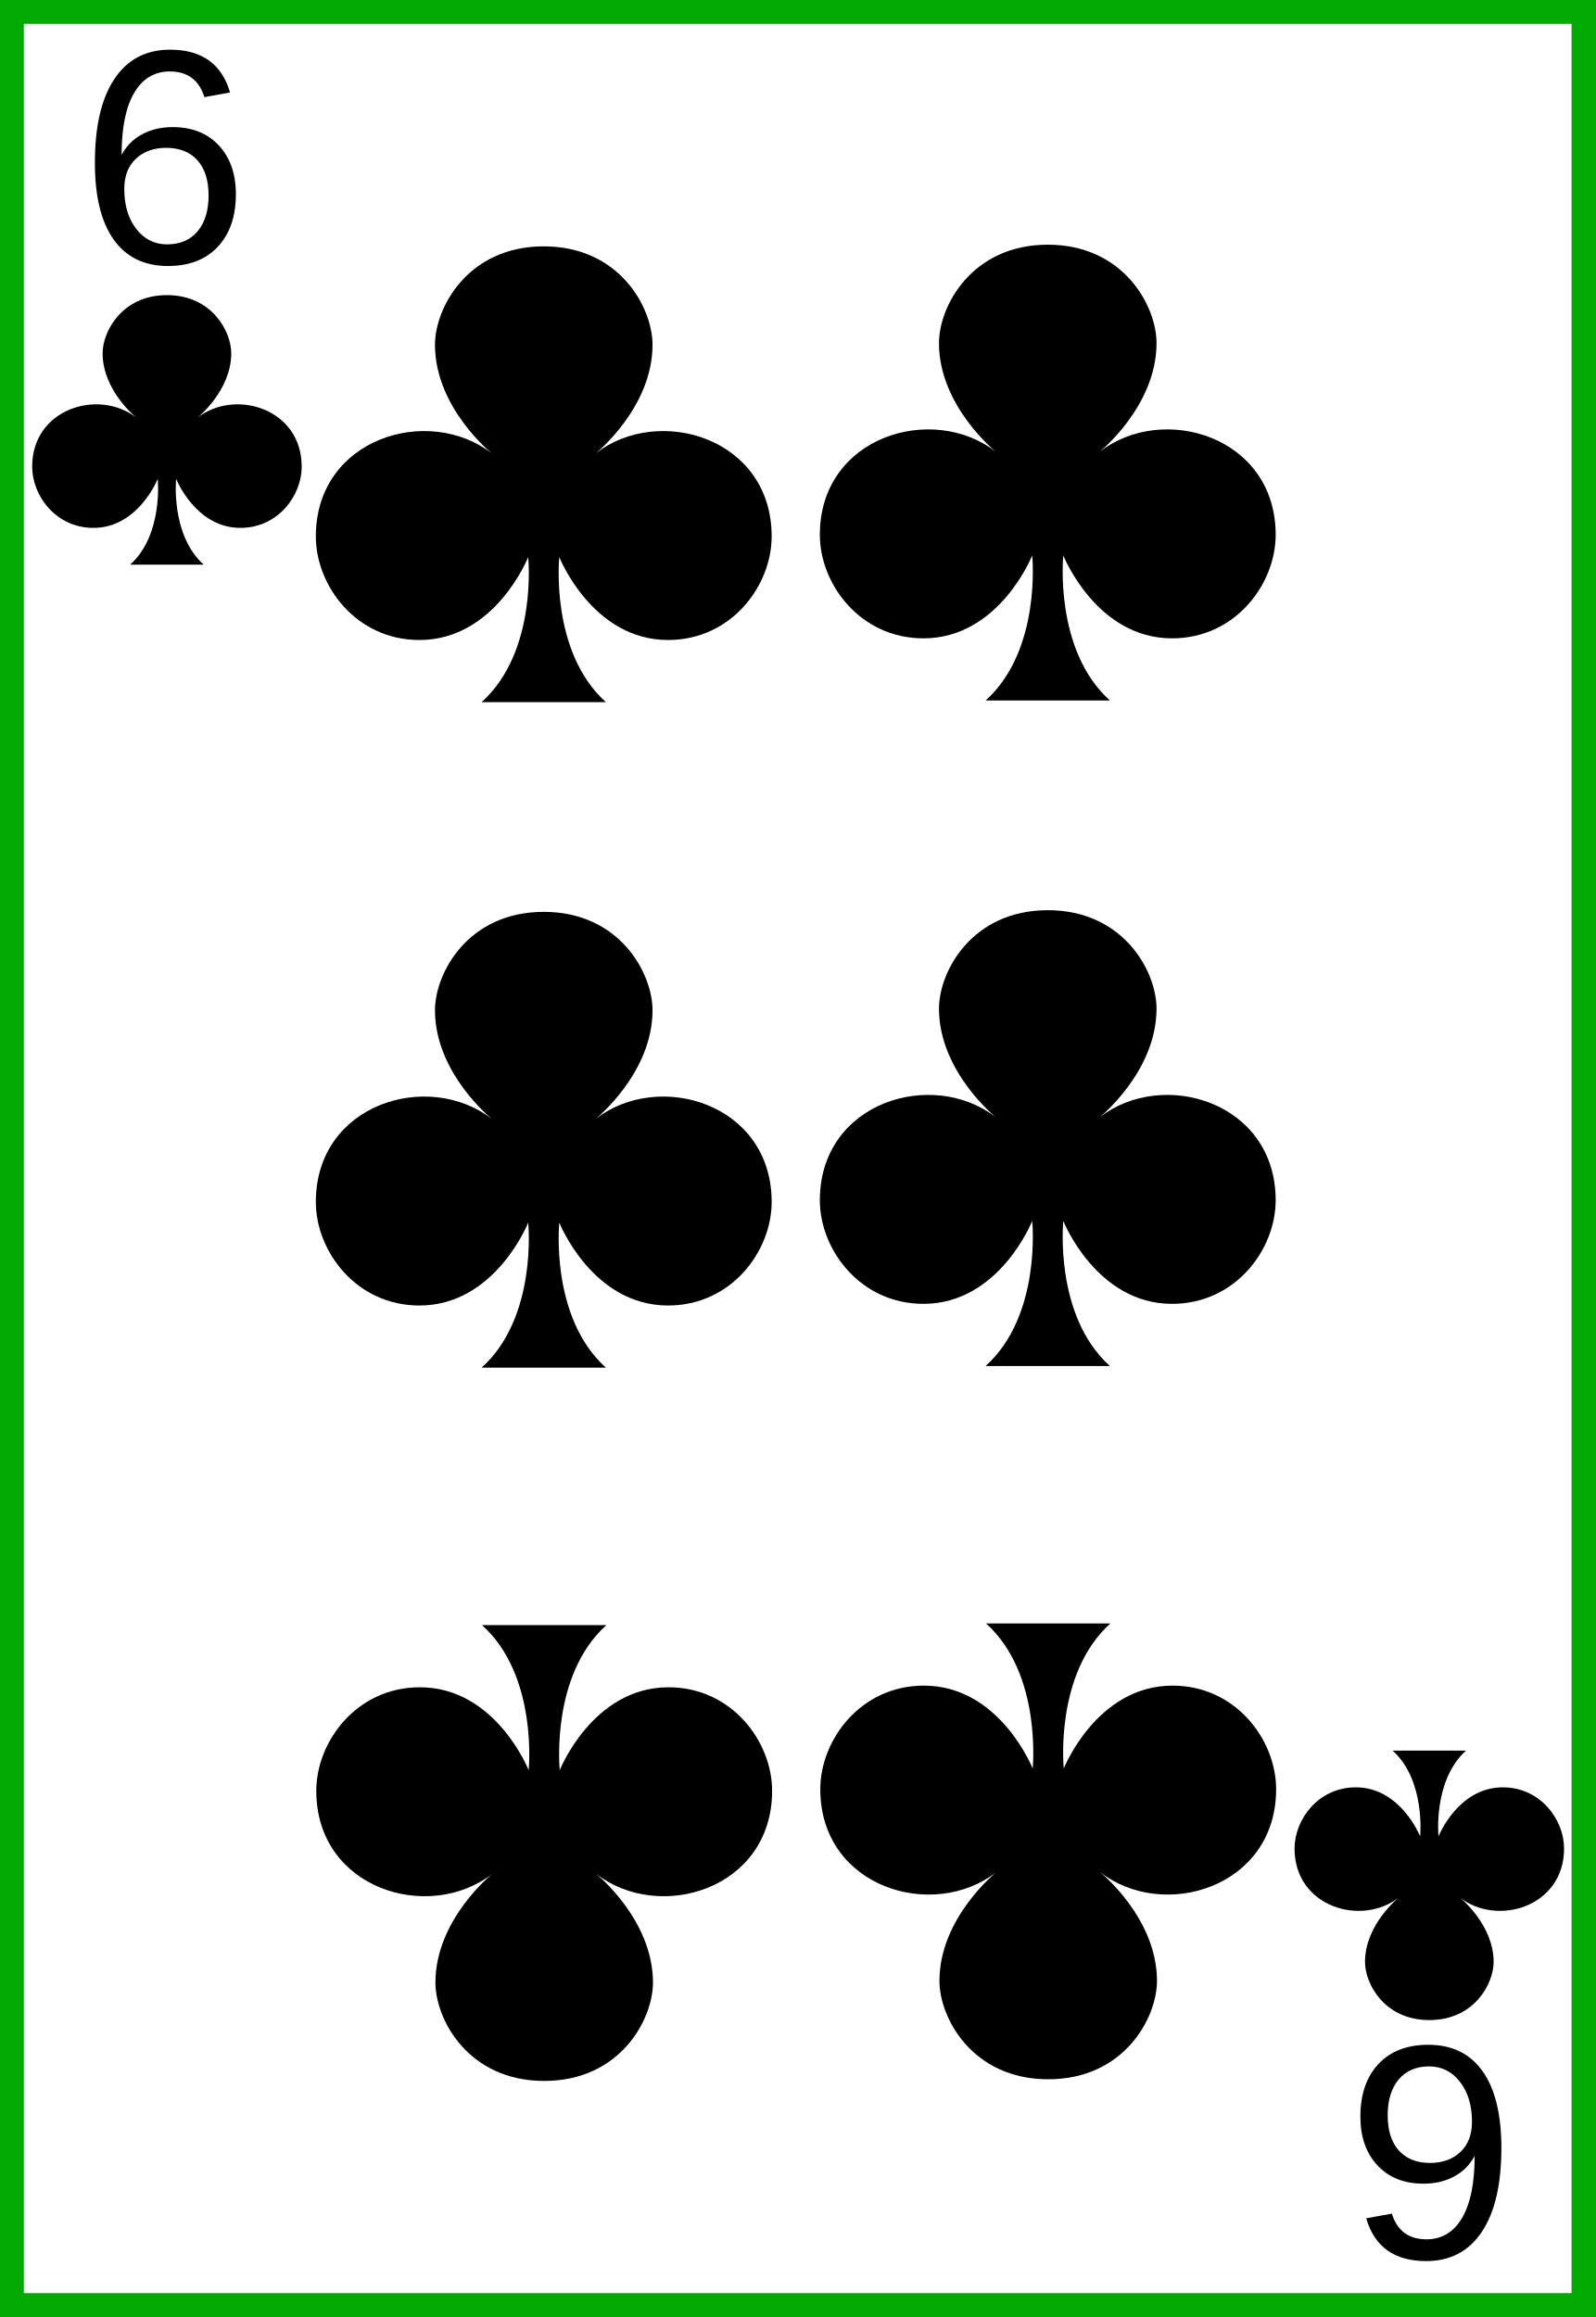
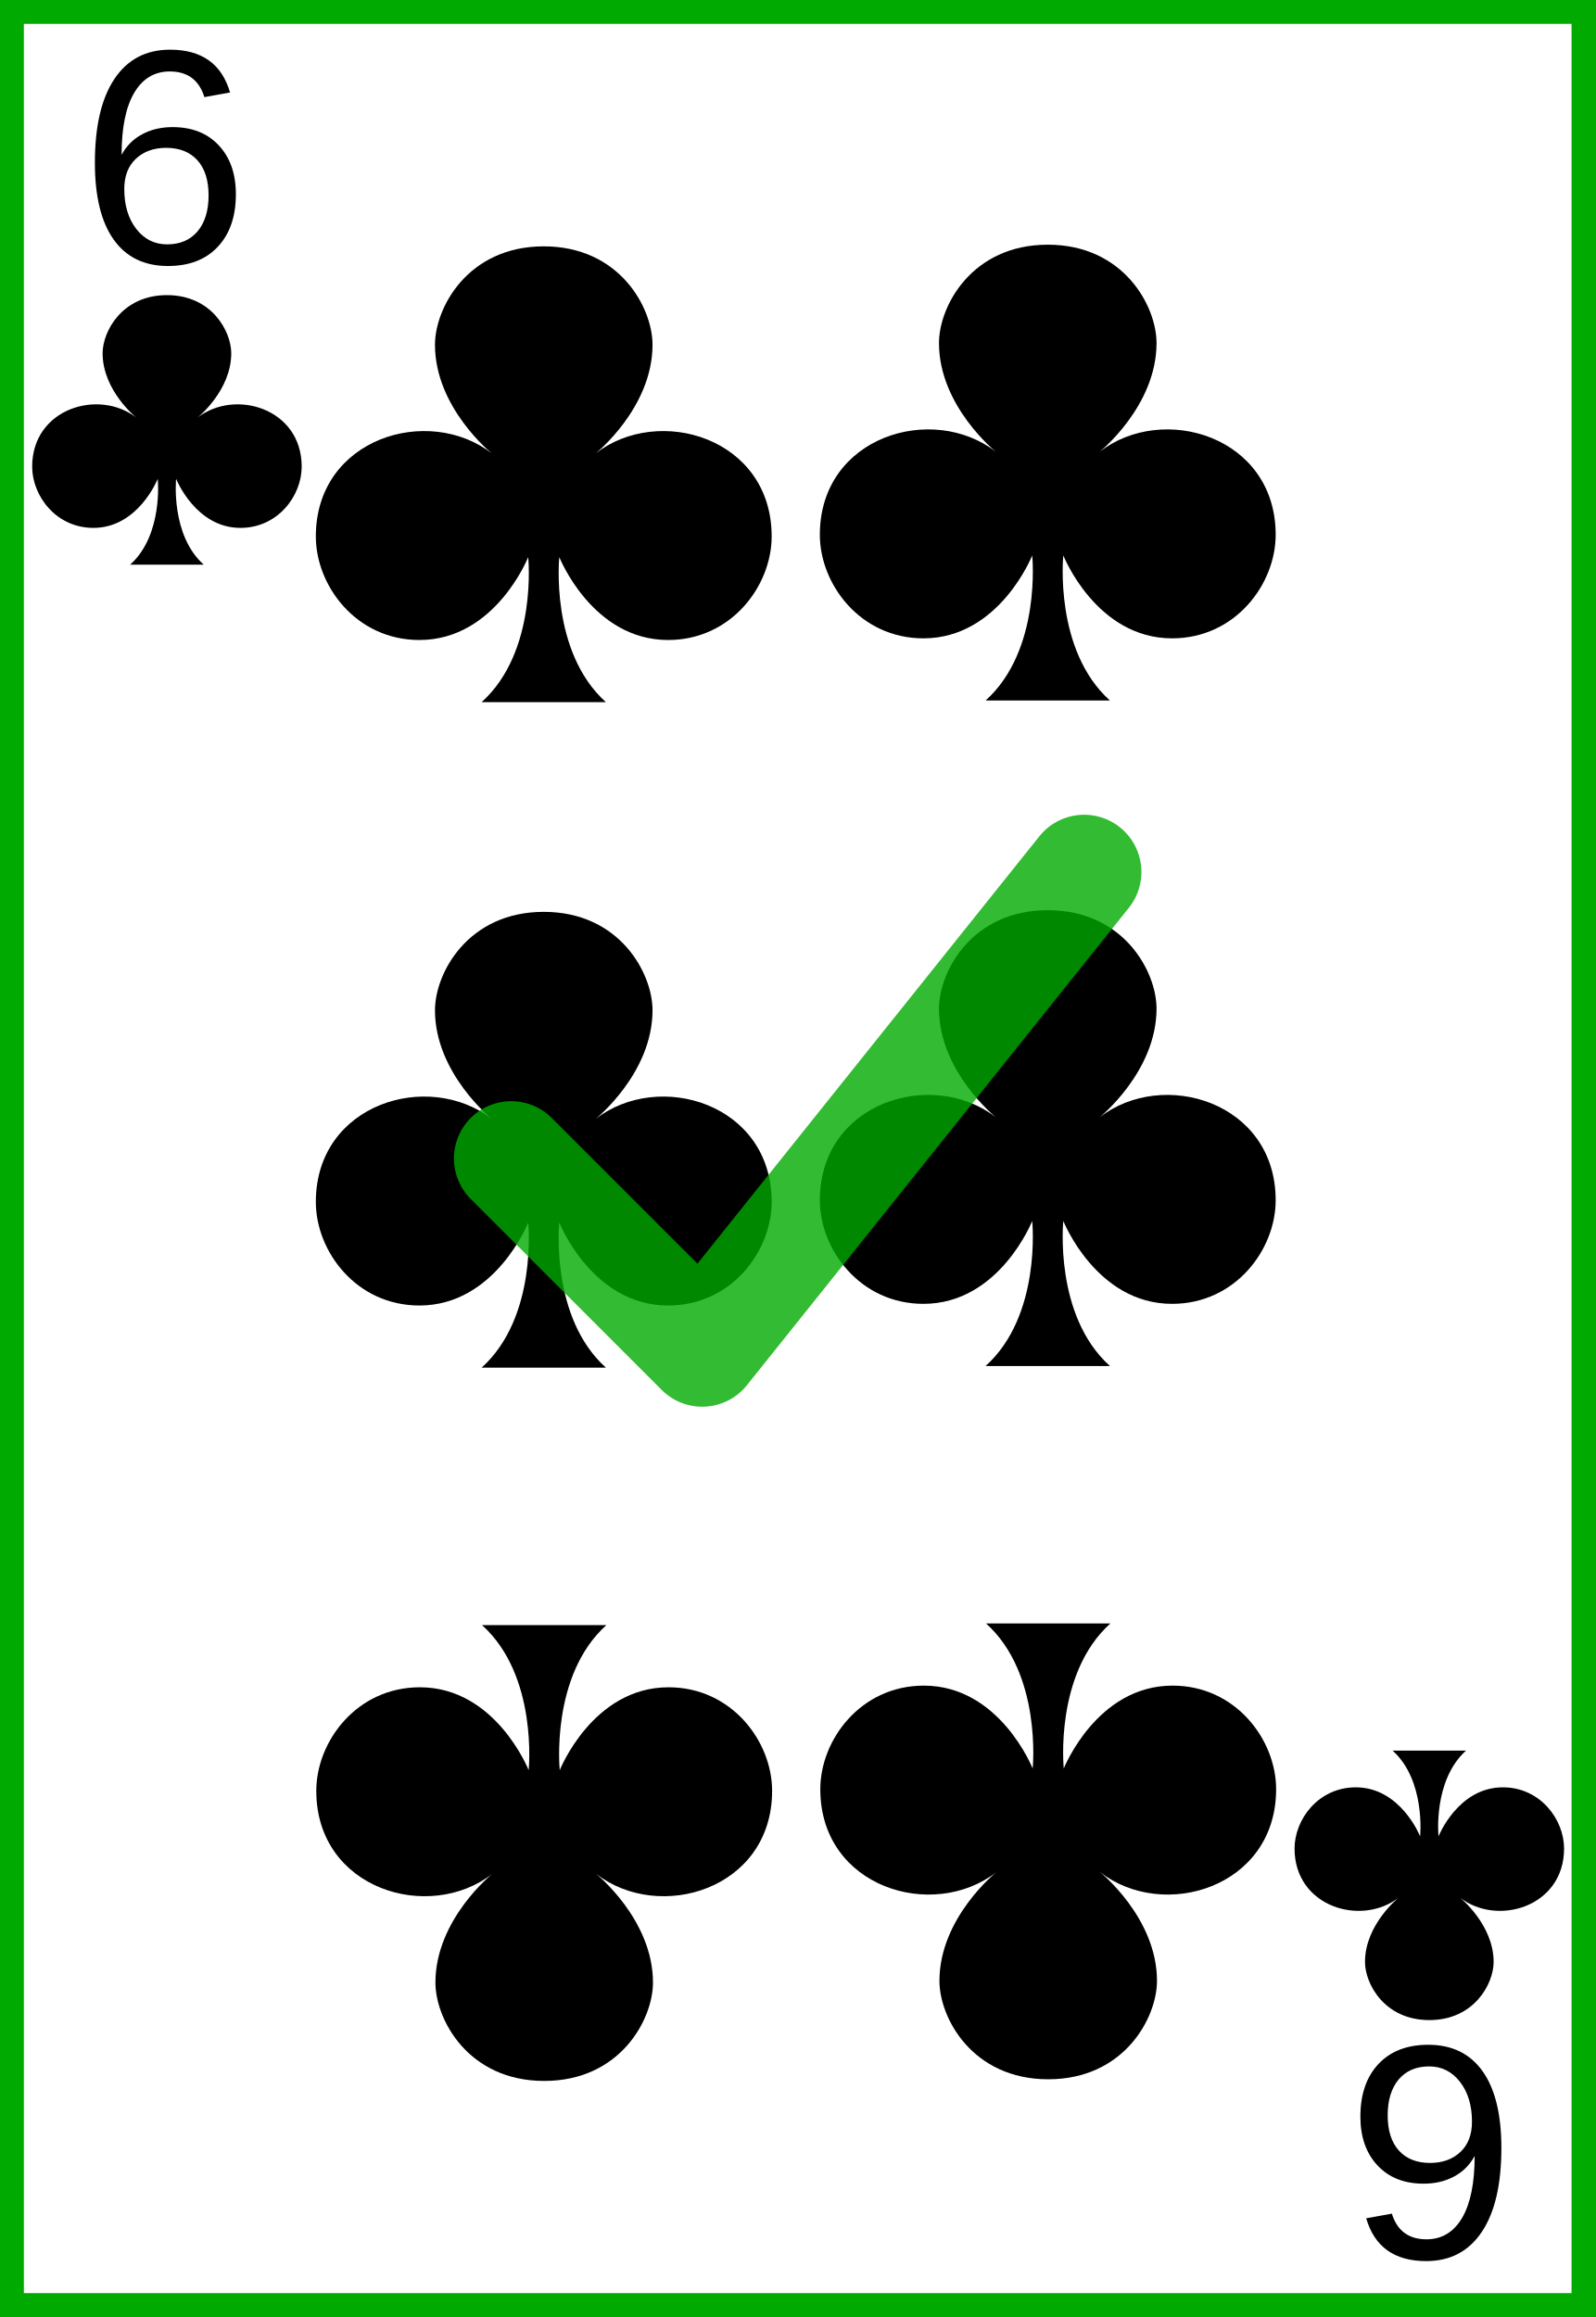
<svg xmlns="http://www.w3.org/2000/svg" xmlns:xlink="http://www.w3.org/1999/xlink" width="167.087pt" height="242.667pt" viewBox="0 0 167.087 242.667" xml:space="preserve" id="svg2" version="1.1">
  <defs id="defs41">
    <radialGradient xlink:href="#linearGradient2984" id="radialGradient3760" cx="48.231" cy="18.138" fx="48.231" fy="18.138" r="9.5" gradientUnits="userSpaceOnUse" gradientTransform="matrix(-1.560526,0.01828294,-0.02684055,-2.290953,123.9838,58.80911)" />
    <linearGradient id="linearGradient2984">
      <stop style="stop-color:#000000;stop-opacity:1;" offset="0" id="stop2986" />
      <stop style="stop-color:#000000;stop-opacity:0.656;" offset="1" id="stop2988" />
    </linearGradient>
    <radialGradient xlink:href="#linearGradient3784" id="radialGradient3792" cx="171.487" cy="511.223" fx="171.487" fy="511.223" r="81.903" gradientTransform="matrix(1.152989,-0.6739155,0.3948202,0.6754904,-233.6326,270.4008)" gradientUnits="userSpaceOnUse" />
    <linearGradient id="linearGradient3784">
      <stop style="stop-color:#ffffff;stop-opacity:0.534;" offset="0" id="stop3786" />
      <stop style="stop-color:#000000;stop-opacity:0;" offset="1" id="stop3788" />
    </linearGradient>
    <radialGradient r="81.903" fy="511.223" fx="171.487" cy="511.223" cx="171.487" gradientTransform="matrix(1.152989,-0.6739155,0.3948202,0.6754904,-233.6326,270.4008)" gradientUnits="userSpaceOnUse" id="radialGradient3855" xlink:href="#linearGradient3784-4" />
    <linearGradient id="linearGradient3784-4">
      <stop style="stop-color:#ffffff;stop-opacity:0.519;" offset="0" id="stop3786-8" />
      <stop style="stop-color:#000000;stop-opacity:0;" offset="1" id="stop3788-6" />
    </linearGradient>
    <radialGradient r="81.903" fy="461.841" fx="181.694" cy="461.841" cx="181.694" gradientTransform="matrix(1.152989,-0.6739155,0.3948202,0.6754904,-233.6326,270.4008)" gradientUnits="userSpaceOnUse" id="radialGradient3916" xlink:href="#linearGradient3784-3" />
    <linearGradient id="linearGradient3784-3">
      <stop style="stop-color:#ffffff;stop-opacity:0.702;" offset="0" id="stop3786-86" />
      <stop style="stop-color:#000000;stop-opacity:0;" offset="1" id="stop3788-2" />
    </linearGradient>
  </defs>
  <g id="Layer_x0020_1" style="fill-rule:nonzero;clip-rule:nonzero;stroke:#000000;stroke-miterlimit:4;">
    <path style="fill:#FFFFFF;stroke-width:0.5;" d="M166.837,235.548c0,3.777-3.087,6.869-6.871,6.869H7.111c-3.775,0-6.861-3.092-6.861-6.869V7.12C0.25,3.343,3.336,0.25,7.111,0.25h152.855    c3.784,0,6.871,3.093,6.871,6.87v228.428z" id="path5" />
    <g style="stroke:none;" id="g7">
      <g id="g9">
				
			</g>
    </g>
    <g id="g15">
			
		</g>
    <g id="g19">
			
		</g>
    <g style="stroke:none;" id="g23">
      <g id="g25">
				
			</g>
    </g>
    <g style="stroke:none;" id="g31">
      <g id="g33">
				
			</g>
    </g>
  </g>
  <text xml:space="preserve" style="font-size:32px;font-style:normal;font-weight:normal;line-height:125%;letter-spacing:0px;word-spacing:0px;fill:#000000;fill-opacity:1;stroke:none;font-family:Bitstream Vera Sans" x="8.311" y="27.548" id="text3788">
    <tspan id="tspan3790" x="8.311" y="27.548" style="font-style:normal;font-variant:normal;font-weight:normal;font-stretch:normal;font-family:Arial;-inkscape-font-specification:Arial">6</tspan>
  </text>
  <g transform="matrix(1.485651,0,0,1.485651,-54.02466,10.01807)" id="layer1-1-4">
    <path id="cl-9" d="m 50.291,22.698 c 0,0 2.375,-1.9 2.375,-4.534 0,-1.542 -1.369,-4.102 -4.534,-4.102 -3.165,0 -4.534,2.561 -4.534,4.102 0,2.634 2.375,4.534 2.375,4.534 -2.638,-2.055 -7.341,-0.652 -7.341,3.455 0,2.056 1.68,4.318 4.318,4.318 3.165,0 4.534,-3.455 4.534,-3.455 0,0 0.402,3.938 -1.943,6.046 h 5.182 c -2.345,-2.107 -1.943,-6.046 -1.943,-6.046 0,0 1.369,3.455 4.534,3.455 2.639,0 4.318,-2.263 4.318,-4.318 0,-4.107 -4.703,-5.51 -7.341,-3.455 z" style="fill:#000000" />
  </g>
  <text xml:space="preserve" style="font-size:32px;font-style:normal;font-weight:normal;line-height:125%;letter-spacing:0px;word-spacing:0px;fill:#000000;fill-opacity:1;stroke:none;font-family:Bitstream Vera Sans" x="-158.864" y="-214.467" id="text3788-8" transform="scale(-1,-1)">
    <tspan id="tspan3790-7" x="-158.864" y="-214.467" style="font-style:normal;font-variant:normal;font-weight:normal;font-stretch:normal;font-family:Arial;-inkscape-font-specification:Arial">6</tspan>
  </text>
  <g transform="matrix(-1.485651,0,0,-1.485651,221.1992,232.4618)" id="layer1-1-4-1">
    <path id="cl-9-7" d="m 50.291,22.698 c 0,0 2.375,-1.9 2.375,-4.534 0,-1.542 -1.369,-4.102 -4.534,-4.102 -3.165,0 -4.534,2.561 -4.534,4.102 0,2.634 2.375,4.534 2.375,4.534 -2.638,-2.055 -7.341,-0.652 -7.341,3.455 0,2.056 1.68,4.318 4.318,4.318 3.165,0 4.534,-3.455 4.534,-3.455 0,0 0.402,3.938 -1.943,6.046 h 5.182 c -2.345,-2.107 -1.943,-6.046 -1.943,-6.046 0,0 1.369,3.455 4.534,3.455 2.639,0 4.318,-2.263 4.318,-4.318 0,-4.107 -4.703,-5.51 -7.341,-3.455 z" style="fill:#000000" />
  </g>
  <g transform="matrix(2.512578,0,0,2.512578,-63.98839,-9.531116)" id="layer1-1-4-8">
    <path id="cl-9-8" d="m 50.291,22.698 c 0,0 2.375,-1.9 2.375,-4.534 0,-1.542 -1.369,-4.102 -4.534,-4.102 -3.165,0 -4.534,2.561 -4.534,4.102 0,2.634 2.375,4.534 2.375,4.534 -2.638,-2.055 -7.341,-0.652 -7.341,3.455 0,2.056 1.68,4.318 4.318,4.318 3.165,0 4.534,-3.455 4.534,-3.455 0,0 0.402,3.938 -1.943,6.046 h 5.182 c -2.345,-2.107 -1.943,-6.046 -1.943,-6.046 0,0 1.369,3.455 4.534,3.455 2.639,0 4.318,-2.263 4.318,-4.318 0,-4.107 -4.703,-5.51 -7.341,-3.455 z" style="fill:#000000" />
  </g>
  <g transform="matrix(-2.512578,0,0,-2.512578,177.9295,253.2751)" id="layer1-1-4-8-0">
    <path id="cl-9-8-6" d="m 50.291,22.698 c 0,0 2.375,-1.9 2.375,-4.534 0,-1.542 -1.369,-4.102 -4.534,-4.102 -3.165,0 -4.534,2.561 -4.534,4.102 0,2.634 2.375,4.534 2.375,4.534 -2.638,-2.055 -7.341,-0.652 -7.341,3.455 0,2.056 1.68,4.318 4.318,4.318 3.165,0 4.534,-3.455 4.534,-3.455 0,0 0.402,3.938 -1.943,6.046 h 5.182 c -2.345,-2.107 -1.943,-6.046 -1.943,-6.046 0,0 1.369,3.455 4.534,3.455 2.639,0 4.318,-2.263 4.318,-4.318 0,-4.107 -4.703,-5.51 -7.341,-3.455 z" style="fill:#000000" />
  </g>
  <g transform="matrix(2.512578,0,0,2.512578,-63.98839,60.16968)" id="layer1-1-4-8-2">
    <path id="cl-9-8-0" d="m 50.291,22.698 c 0,0 2.375,-1.9 2.375,-4.534 0,-1.542 -1.369,-4.102 -4.534,-4.102 -3.165,0 -4.534,2.561 -4.534,4.102 0,2.634 2.375,4.534 2.375,4.534 -2.638,-2.055 -7.341,-0.652 -7.341,3.455 0,2.056 1.68,4.318 4.318,4.318 3.165,0 4.534,-3.455 4.534,-3.455 0,0 0.402,3.938 -1.943,6.046 h 5.182 c -2.345,-2.107 -1.943,-6.046 -1.943,-6.046 0,0 1.369,3.455 4.534,3.455 2.639,0 4.318,-2.263 4.318,-4.318 0,-4.107 -4.703,-5.51 -7.341,-3.455 z" style="fill:#000000" />
  </g>
  <g transform="matrix(2.512578,0,0,2.512578,-11.20333,-9.704844)" id="layer1-1-4-8-8">
    <path id="cl-9-8-9" d="m 50.291,22.698 c 0,0 2.375,-1.9 2.375,-4.534 0,-1.542 -1.369,-4.102 -4.534,-4.102 -3.165,0 -4.534,2.561 -4.534,4.102 0,2.634 2.375,4.534 2.375,4.534 -2.638,-2.055 -7.341,-0.652 -7.341,3.455 0,2.056 1.68,4.318 4.318,4.318 3.165,0 4.534,-3.455 4.534,-3.455 0,0 0.402,3.938 -1.943,6.046 h 5.182 c -2.345,-2.107 -1.943,-6.046 -1.943,-6.046 0,0 1.369,3.455 4.534,3.455 2.639,0 4.318,-2.263 4.318,-4.318 0,-4.107 -4.703,-5.51 -7.341,-3.455 z" style="fill:#000000" />
  </g>
  <g transform="matrix(-2.512578,0,0,-2.512578,230.7146,253.1014)" id="layer1-1-4-8-0-2">
    <path id="cl-9-8-6-6" d="m 50.291,22.698 c 0,0 2.375,-1.9 2.375,-4.534 0,-1.542 -1.369,-4.102 -4.534,-4.102 -3.165,0 -4.534,2.561 -4.534,4.102 0,2.634 2.375,4.534 2.375,4.534 -2.638,-2.055 -7.341,-0.652 -7.341,3.455 0,2.056 1.68,4.318 4.318,4.318 3.165,0 4.534,-3.455 4.534,-3.455 0,0 0.402,3.938 -1.943,6.046 h 5.182 c -2.345,-2.107 -1.943,-6.046 -1.943,-6.046 0,0 1.369,3.455 4.534,3.455 2.639,0 4.318,-2.263 4.318,-4.318 0,-4.107 -4.703,-5.51 -7.341,-3.455 z" style="fill:#000000" />
  </g>
  <g transform="matrix(2.512578,0,0,2.512578,-11.20333,59.99596)" id="layer1-1-4-8-2-6">
    <path id="cl-9-8-0-4" d="m 50.291,22.698 c 0,0 2.375,-1.9 2.375,-4.534 0,-1.542 -1.369,-4.102 -4.534,-4.102 -3.165,0 -4.534,2.561 -4.534,4.102 0,2.634 2.375,4.534 2.375,4.534 -2.638,-2.055 -7.341,-0.652 -7.341,3.455 0,2.056 1.68,4.318 4.318,4.318 3.165,0 4.534,-3.455 4.534,-3.455 0,0 0.402,3.938 -1.943,6.046 h 5.182 c -2.345,-2.107 -1.943,-6.046 -1.943,-6.046 0,0 1.369,3.455 4.534,3.455 2.639,0 4.318,-2.263 4.318,-4.318 0,-4.107 -4.703,-5.51 -7.341,-3.455 z" style="fill:#000000" />
  </g>
+   <path d="M 53.54 121.33 L 73.54 141.33 L 113.54 91.33" fill="none" stroke="#00AA00" stroke-width="12" stroke-linecap="round" stroke-linejoin="round" opacity="0.8" />
  <rect x="0" y="0" width="167.087" height="242.667" fill="none" stroke="#00AA00" stroke-width="5" />
</svg>
